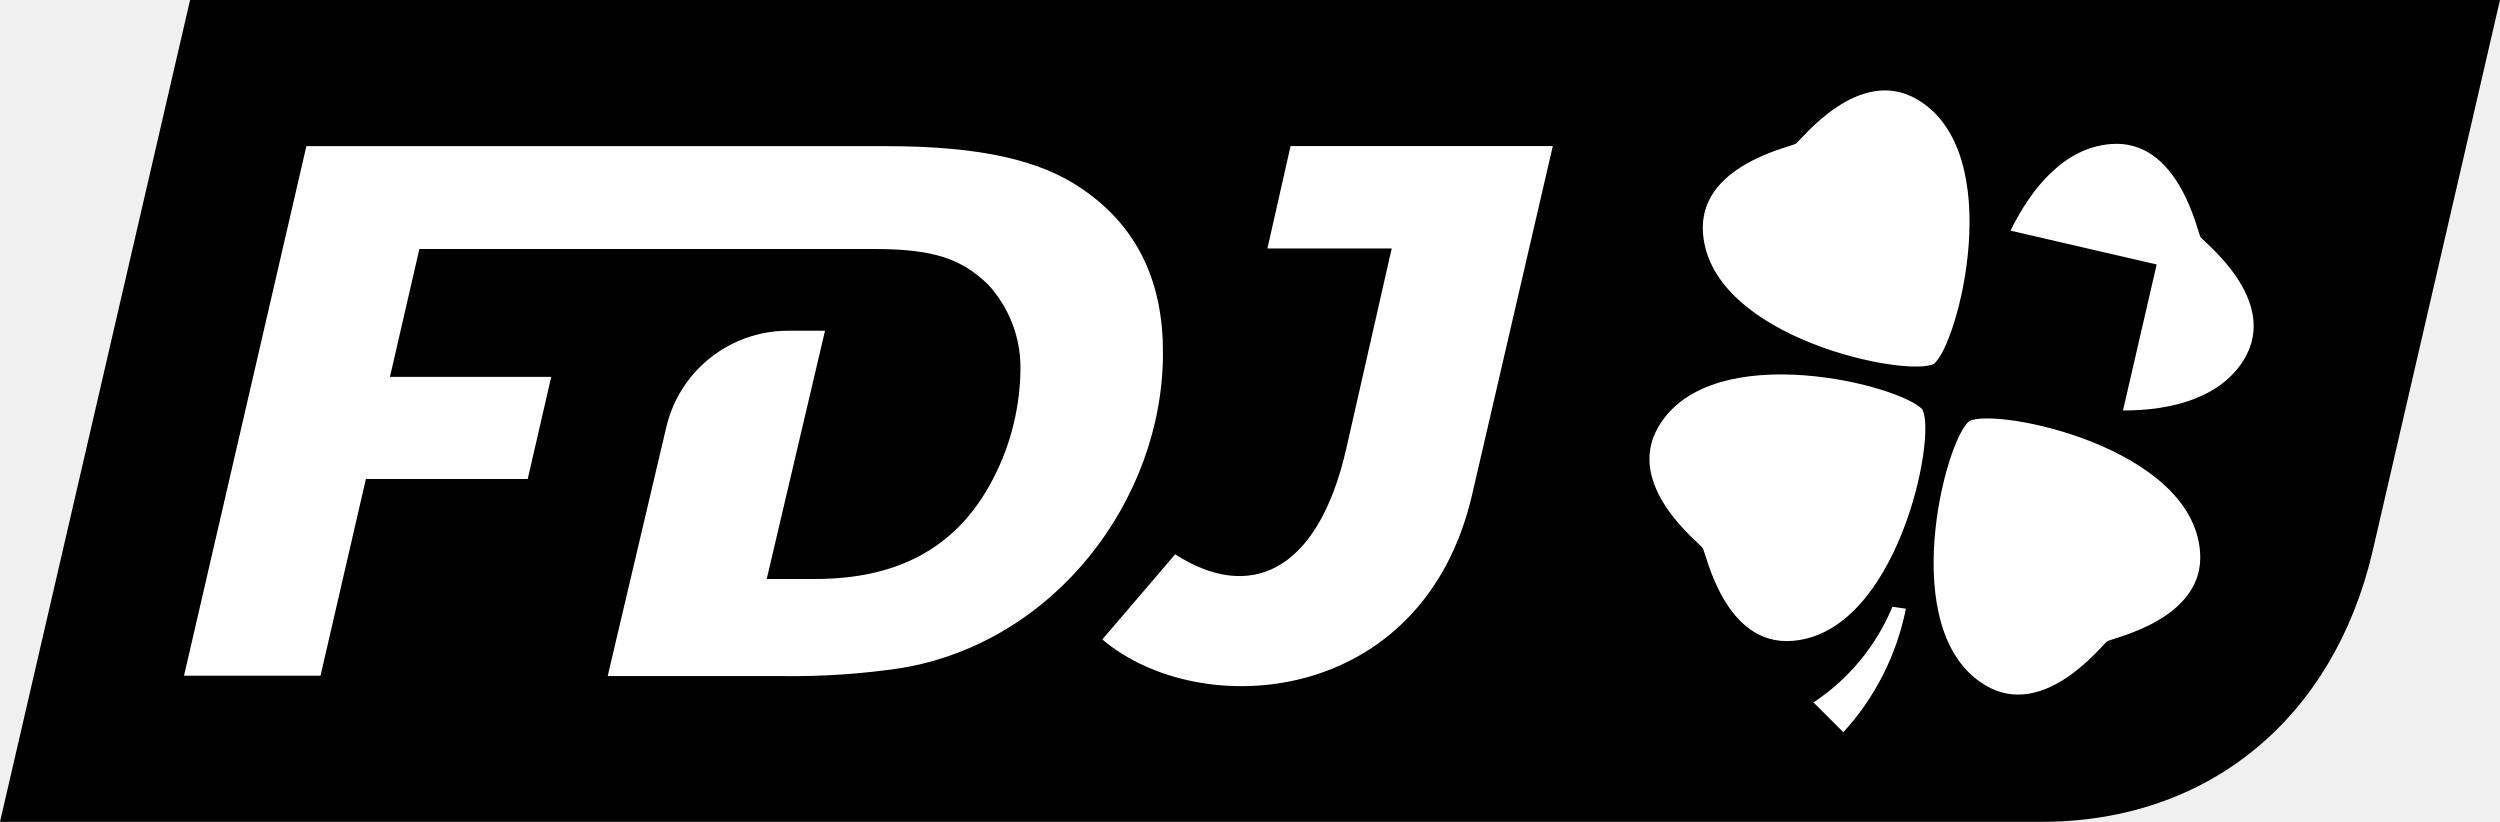
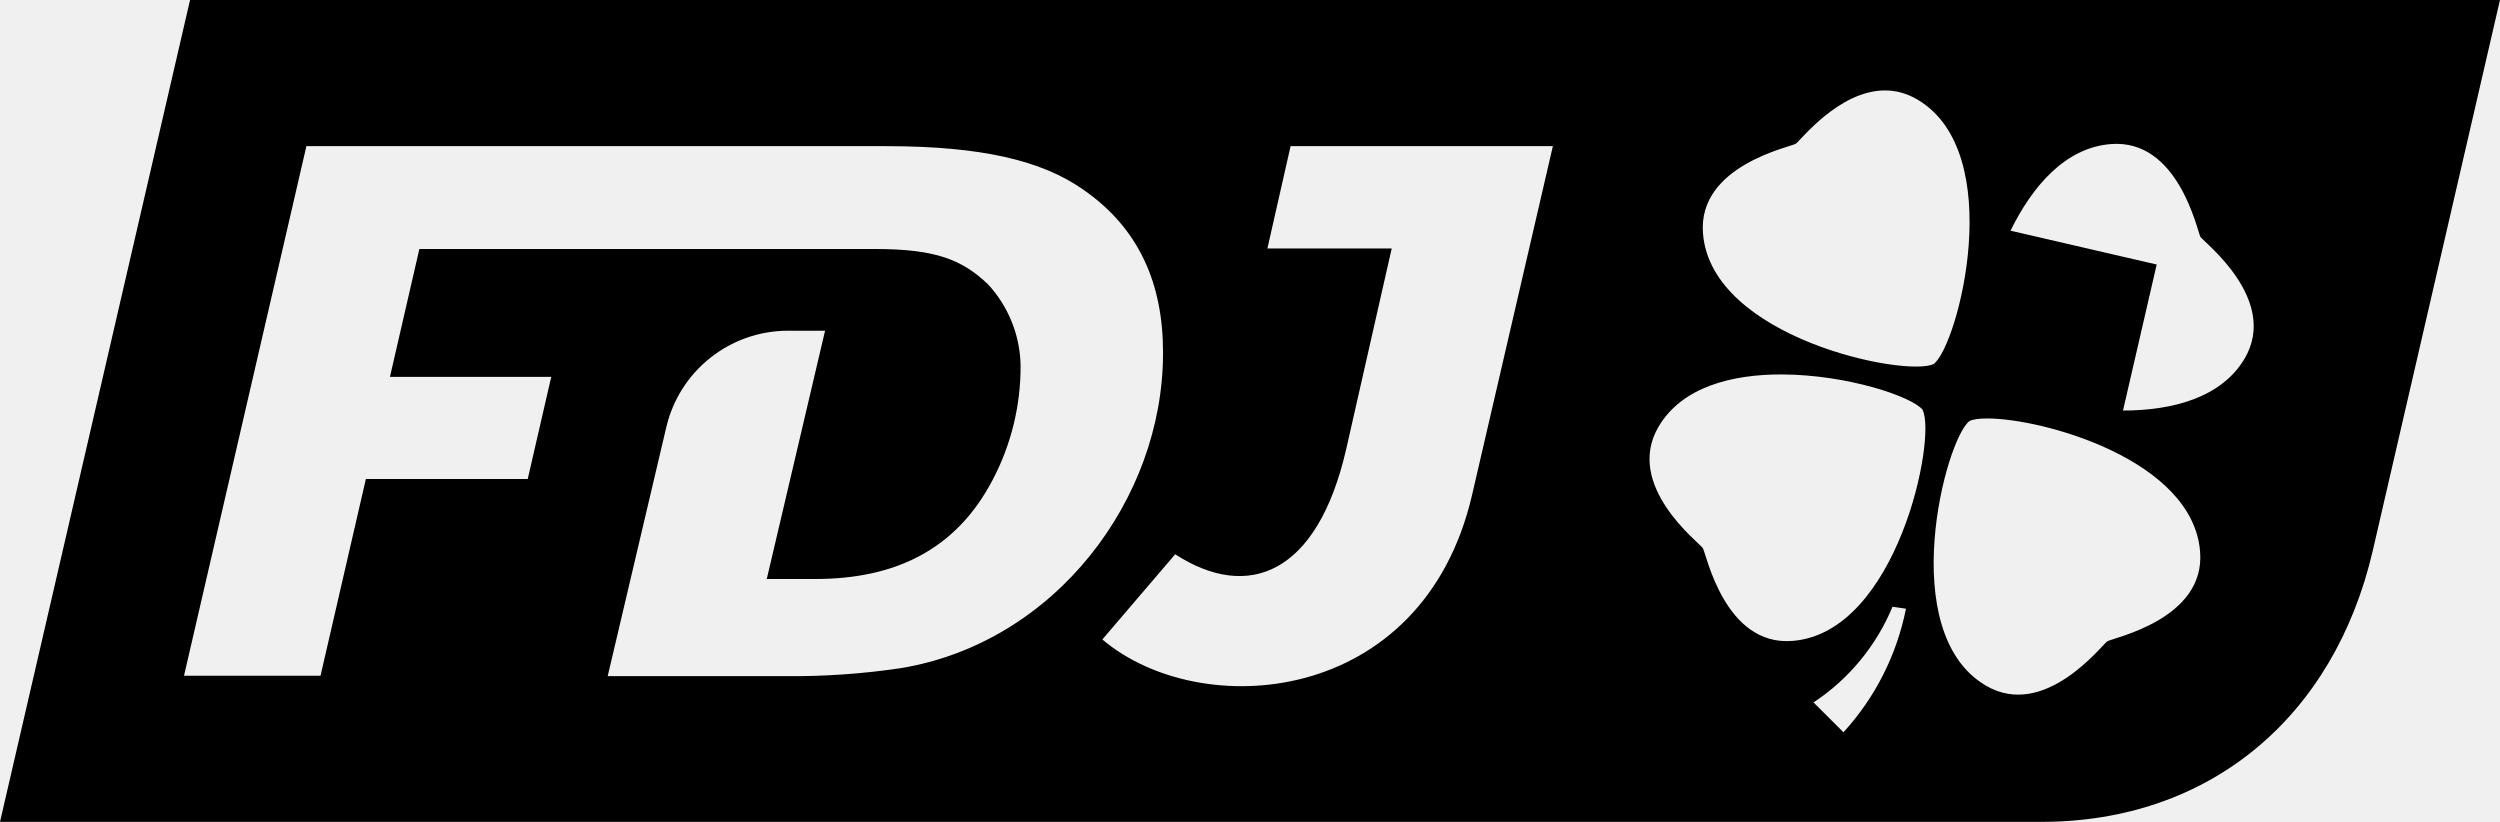
- <svg xmlns="http://www.w3.org/2000/svg" width="79.981" height="26.293" viewBox="0 0 79.981 26.293" version="1.1" id="svg717">
+ <svg xmlns="http://www.w3.org/2000/svg" width="79.979" height="26.293" viewBox="0 0 79.979 26.293" version="1.1" id="svg717">
  <defs id="defs699" />
-   <g fill="none" fill-rule="evenodd" id="g715" transform="translate(-2.376,-1.957)">
+   <g fill="none" fill-rule="evenodd" id="g715" transform="translate(-2.376953,-1.957031)">
    <g fill-rule="nonzero" id="g713">
      <g id="g711">
-         <path fill="url(#7q0k5kryna)" d="M 82.357,1.957 H 8.457 L 2.376,28.25 h 65.307 c 5.376,0 9.36,-3.341 10.601,-8.67 L 82.356,1.957 Z" id="path703" style="fill:#000000;fill-opacity:1" />
-         <path fill="#ffffff" d="M 42.924,9.906 H 46.9 l -1.455,6.41 c -0.921,4.03 -3.146,4.88 -5.472,3.374 l -2.331,2.724 c 3.127,2.655 10.25,2.153 11.827,-4.616 L 52.054,6.63 h -8.39 z M 64.242,13.6 C 65.02,13.006 66.618,6.849 63.716,5.14 61.836,4.032 60,6.44 59.83,6.553 c -0.17,0.113 -3.152,0.698 -2.97,2.879 0.267,3.341 6.495,4.604 7.38,4.17 z M 37.025,8.02 C 35.695,7.087 33.757,6.633 30.731,6.633 H 12.178 L 8.263,23.575 h 4.367 l 1.452,-6.294 h 5.177 l 0.752,-3.267 h -5.16 l 0.942,-4.09 h 14.578 c 1.928,0 2.783,0.338 3.612,1.131 0.654,0.708 1.024,1.633 1.04,2.596 0.007,1.273 -0.299,2.528 -0.891,3.654 -1.188,2.278 -3.17,3.175 -5.677,3.175 h -1.55 l 1.865,-7.942 h -1.188 c -1.855,0.003 -3.466,1.28 -3.89,3.086 -0.776,3.3 -1.875,7.963 -1.875,7.963 h 5.643 c 1.25,0.014 2.498,-0.071 3.734,-0.255 4.937,-0.814 8.388,-5.403 8.388,-10.079 0.006,-2.23 -0.775,-4.003 -2.557,-5.233 z m 23.37,16.41 0.954,0.954 c 1.015,-1.11 1.707,-2.478 2.001,-3.953 l -0.43,-0.063 c -0.518,1.25 -1.397,2.315 -2.525,3.06 v 0.003 z M 72.772,9.536 C 72.672,9.36 72.074,6.384 69.897,6.566 68.45,6.684 67.396,7.911 66.698,9.336 l 4.675,1.082 -1.078,4.672 c 1.59,0 3.152,-0.416 3.891,-1.663 1.108,-1.886 -1.3,-3.722 -1.414,-3.891 z m -8.875,5.545 c -0.594,-0.778 -6.751,-2.376 -8.46,0.523 -1.11,1.88 1.299,3.716 1.412,3.885 0.112,0.17 0.698,3.152 2.878,2.97 3.347,-0.27 4.607,-6.496 4.158,-7.38 z m 1.485,0.345 c -0.778,0.594 -2.376,6.754 0.523,8.462 1.88,1.108 3.716,-1.3 3.885,-1.414 0.17,-0.113 3.152,-0.698 2.97,-2.875 -0.267,-3.348 -6.493,-4.607 -7.378,-4.173 z" id="path705" />
+         <path id="path703" style="fill:#000000;fill-opacity:1" d="M 8.457,1.957 2.377,28.25 H 67.684 c 5.376,0 9.359,-3.341 10.6,-8.67 L 82.355,1.957 Z M 62.674,4.85 c 0.339,-0.001 0.69,0.083 1.043,0.291 2.902,1.709 1.303,7.865 0.525,8.459 l -0.002,0.002 c -0.885,0.434 -7.114,-0.829 -7.381,-4.17 -0.182,-2.181 2.801,-2.766 2.971,-2.879 0.138,-0.092 1.376,-1.698 2.844,-1.703 z m 7.223,1.717 c 2.177,-0.182 2.775,2.793 2.875,2.969 0.114,0.169 2.522,2.007 1.414,3.893 -0.739,1.247 -2.301,1.662 -3.891,1.662 l 1.078,-4.672 -4.676,-1.082 c 0.698,-1.425 1.752,-2.652 3.199,-2.77 z m -26.232,0.064 h 8.391 L 49.469,17.799 c -1.577,6.769 -8.699,7.27 -11.826,4.615 l 2.33,-2.725 c 2.326,1.506 4.552,0.657 5.473,-3.373 L 46.9,9.906 h -3.977 z m -31.486,0.002 h 18.553 c 3.026,0 4.965,0.454 6.295,1.387 1.782,1.23 2.563,3.004 2.557,5.234 0,4.676 -3.452,9.264 -8.389,10.078 -1.236,0.184 -2.482,0.27 -3.732,0.256 h -5.645 c 0,0 1.099,-4.665 1.875,-7.965 0.424,-1.806 2.036,-3.083 3.891,-3.086 h 1.188 l -1.865,7.943 h 1.551 c 2.507,0 4.49,-0.898 5.678,-3.176 0.592,-1.126 0.898,-2.381 0.891,-3.654 -0.016,-0.963 -0.387,-1.888 -1.041,-2.596 -0.829,-0.793 -1.683,-1.131 -3.611,-1.131 H 15.793 l -0.941,4.09 h 5.16 l -0.752,3.268 h -5.178 l -1.451,6.293 H 8.264 Z m 47.219,7.303 c 2.073,0.01 4.166,0.707 4.5,1.145 l -0.012,-0.002 c 0.449,0.884 -0.811,7.111 -4.158,7.381 -2.18,0.182 -2.765,-2.801 -2.877,-2.971 -0.113,-0.169 -2.522,-2.005 -1.412,-3.885 0.748,-1.268 2.347,-1.676 3.959,-1.668 z m 6.545,1.408 c 1.788,-0.004 6.585,1.326 6.818,4.256 0.182,2.177 -2.801,2.762 -2.971,2.875 -0.169,0.114 -2.005,2.522 -3.885,1.414 -2.899,-1.708 -1.299,-7.869 -0.521,-8.463 0.111,-0.054 0.303,-0.081 0.559,-0.082 z m -3.021,6.023 0.43,0.064 c -0.294,1.475 -0.985,2.843 -2,3.953 l -0.955,-0.953 v -0.002 -0.002 c 1.128,-0.745 2.007,-1.811 2.525,-3.061 z" />
      </g>
    </g>
  </g>
</svg>
